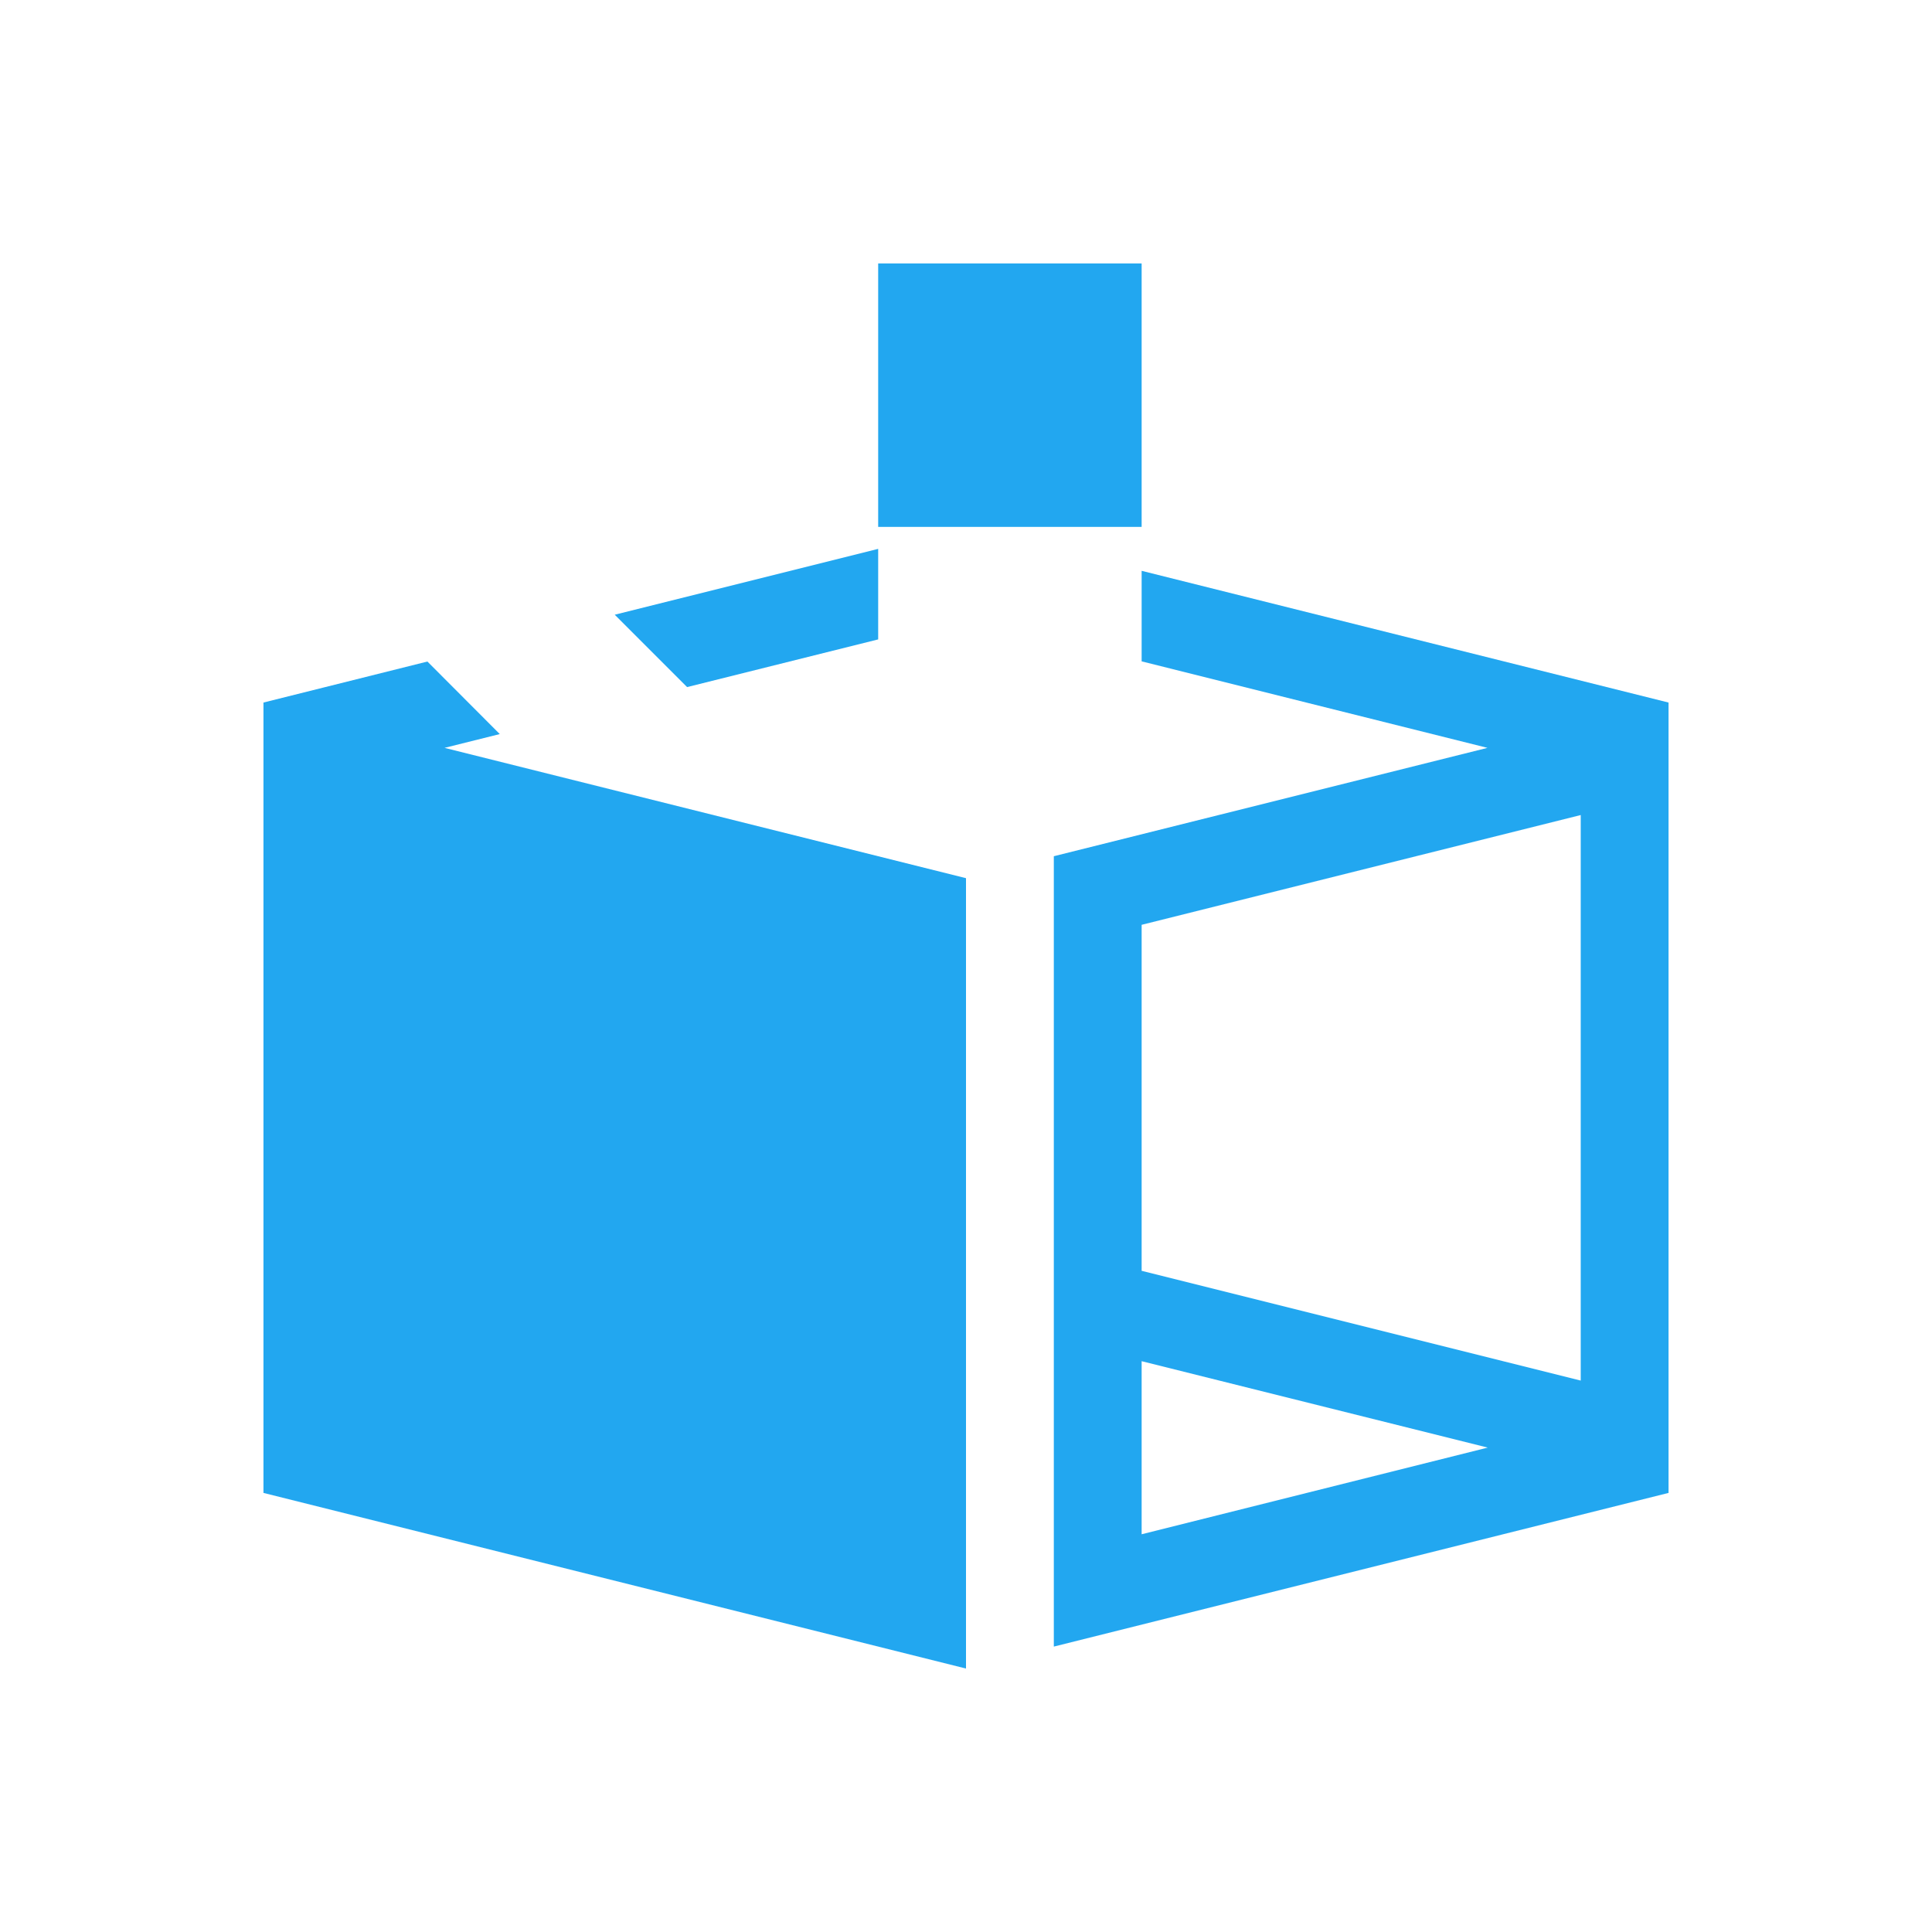
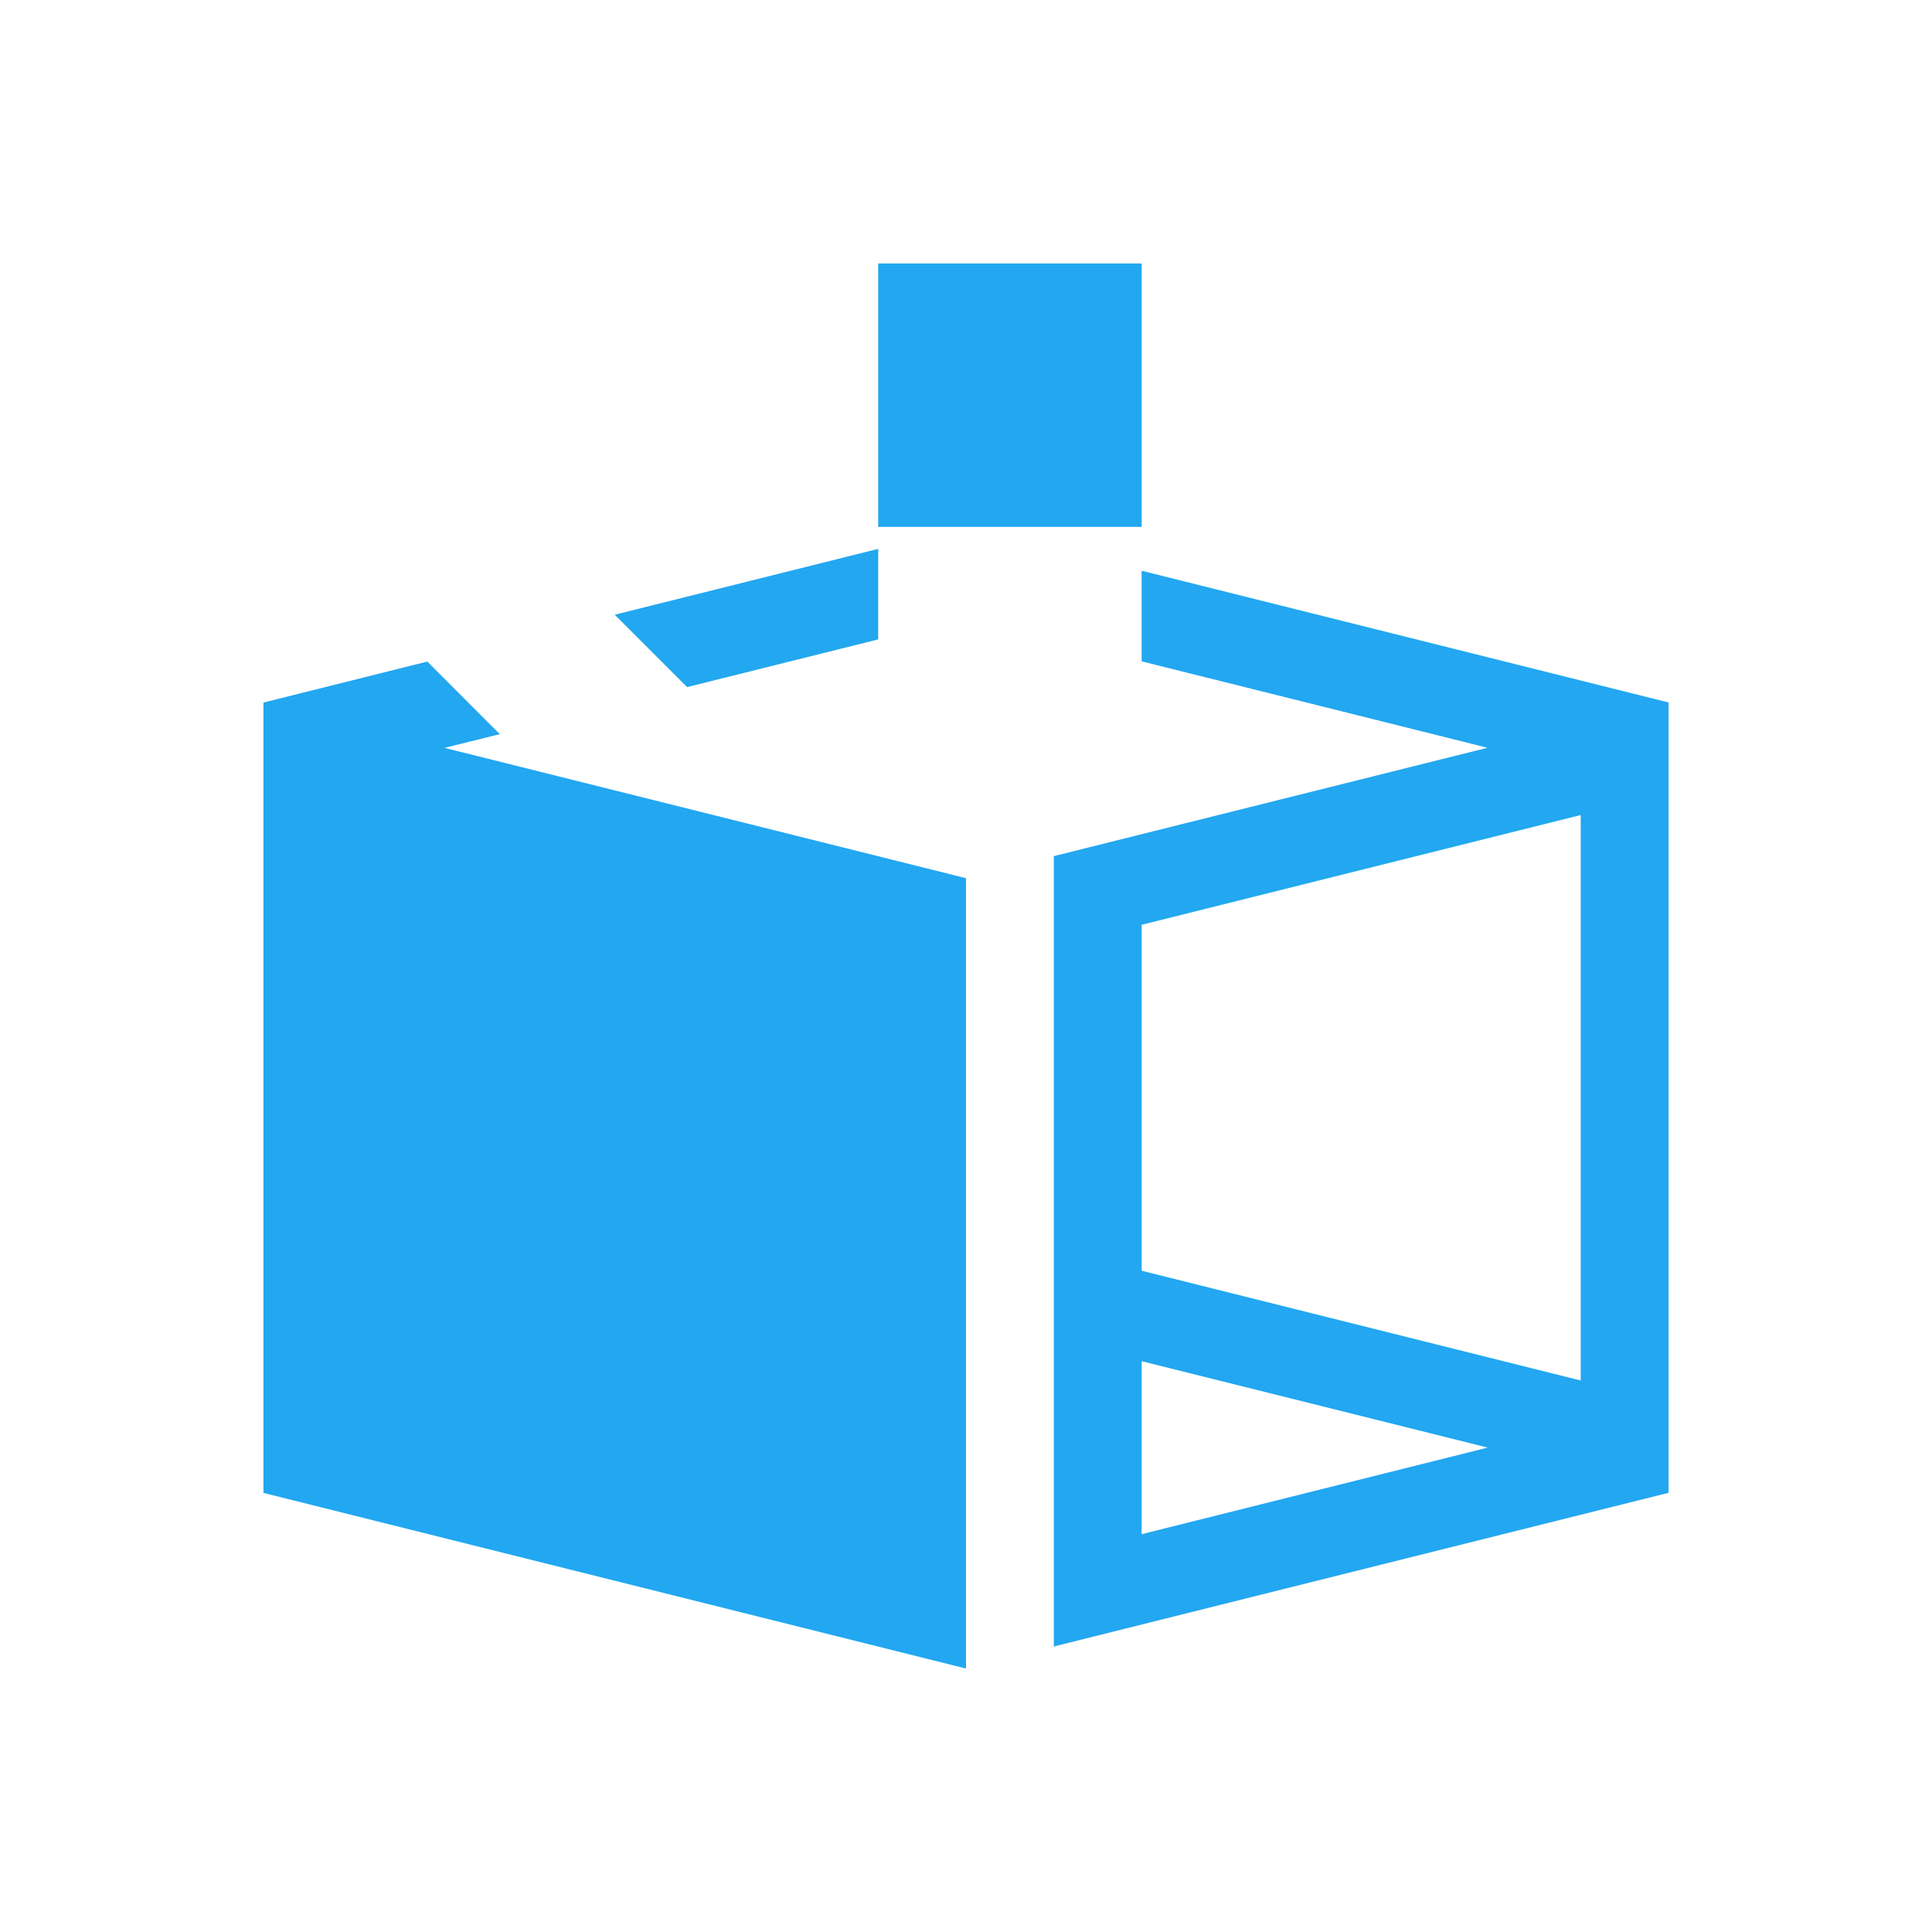
- <svg xmlns="http://www.w3.org/2000/svg" xmlns:xlink="http://www.w3.org/1999/xlink" width="22" version="1.1" height="22">
-   <defs id="defs3871">
-     <linearGradient id="linearGradient4300-8">
-       <stop style="stop-color:#f27935" id="stop4302-5" />
-       <stop offset="1" style="stop-color:#f2784b" id="stop4304-7" />
-     </linearGradient>
-     <linearGradient id="linearGradient4357" xlink:href="#linearGradient4351" y1="61" y2="47" gradientUnits="userSpaceOnUse" x2="0" />
-     <linearGradient id="linearGradient4410">
-       <stop style="stop-color:#383e51" id="stop4412" />
-       <stop offset="1" style="stop-color:#655c6f;stop-opacity:0" id="stop4414" />
-     </linearGradient>
-     <linearGradient id="linearGradient4427" xlink:href="#linearGradient4410" y1="31" y2="17" x1="54" gradientUnits="userSpaceOnUse" x2="40" gradientTransform="matrix(1 0 0 -1 -14 78)" />
-     <linearGradient id="linearGradient4306" xlink:href="#linearGradient4300-8" y1="61" y2="3" gradientUnits="userSpaceOnUse" x2="0" />
-     <linearGradient id="linearGradient4351">
-       <stop style="stop-color:#f7ab89" id="stop4353" />
-       <stop offset="1" style="stop-color:#f9bda3" id="stop4355" />
-     </linearGradient>
-     <linearGradient xlink:href="#linearGradient4410" id="linearGradient3444" y1="31" x1="54" y2="17" gradientUnits="userSpaceOnUse" x2="40" gradientTransform="matrix(1 0 0 -1 503.9326 656.6975)" />
-     <linearGradient xlink:href="#linearGradient4351" id="linearGradient3447" y1="61" y2="47" gradientUnits="userSpaceOnUse" x2="0" gradientTransform="matrix(1 0 0 1 517.9326 578.6975)" />
-     <linearGradient xlink:href="#linearGradient4300-8" id="linearGradient3452" y1="61" y2="3" gradientUnits="userSpaceOnUse" x2="0" gradientTransform="matrix(1 0 0 1 517.9326 578.6975)" />
-   </defs>
-   <g id="layer1" transform="matrix(1 0 0 1 -326 -534.3622)">
-     <path style="fill:#22a7f0;fill-rule:evenodd" id="path5743" d="M 10 6.25 L 7 7 L 7.824 7.824 L 10 7.281 L 10 6.25 z M 4.867 7.533 L 3 8 L 3 17 L 11 19 L 11 10 L 5.062 8.516 L 5.691 8.359 L 4.867 7.533 z " transform="matrix(1 0 0 1 326 534.3622)" />
-     <path style="fill:#22a7f0;fill-rule:evenodd" id="path5743-8" d="M 13 6.5 L 13 7.531 L 16.938 8.516 L 12 9.75 L 12 18.75 L 19 17 L 19 8 L 13 6.5 z M 18 9.281 L 18 15.721 L 13 14.471 L 13 10.531 L 18 9.281 z M 13 15.5 L 16.941 16.484 L 13 17.471 L 13 15.5 z " transform="matrix(1 0 0 1 326 534.3622)" />
-     <rect width="3" x="336" y="537.362" rx="0" height="3" style="fill:#22a7f0;stroke-width:2" id="rect5831" />
+ <svg xmlns="http://www.w3.org/2000/svg" width="22" height="22" version="1.1">
+   <g id="layer1" transform="translate(-326 -534.36)" fill="#22a7f0">
+     <path id="path5743" transform="translate(326 534.36)" d="m10 6.25-3 0.75 0.824 0.824 2.176-0.543v-1.031zm-5.133 1.283-1.867 0.467v9l8 2v-9l-5.938-1.484 0.629-0.156-0.824-0.826z" fill-rule="evenodd" />
+     <path id="path5743-8" transform="translate(326 534.36)" d="m13 6.5v1.031l3.938 0.984-4.938 1.234v9l7-1.75v-9l-6-1.5zm5 2.781v6.439l-5-1.25v-3.939l5-1.25zm-5 6.219 3.941 0.984-3.941 0.986v-1.971z" fill-rule="evenodd" />
+     <rect id="rect5831" x="336" y="537.36" width="3" height="3" rx="1.7e-5" stroke-width="2" />
  </g>
</svg>
